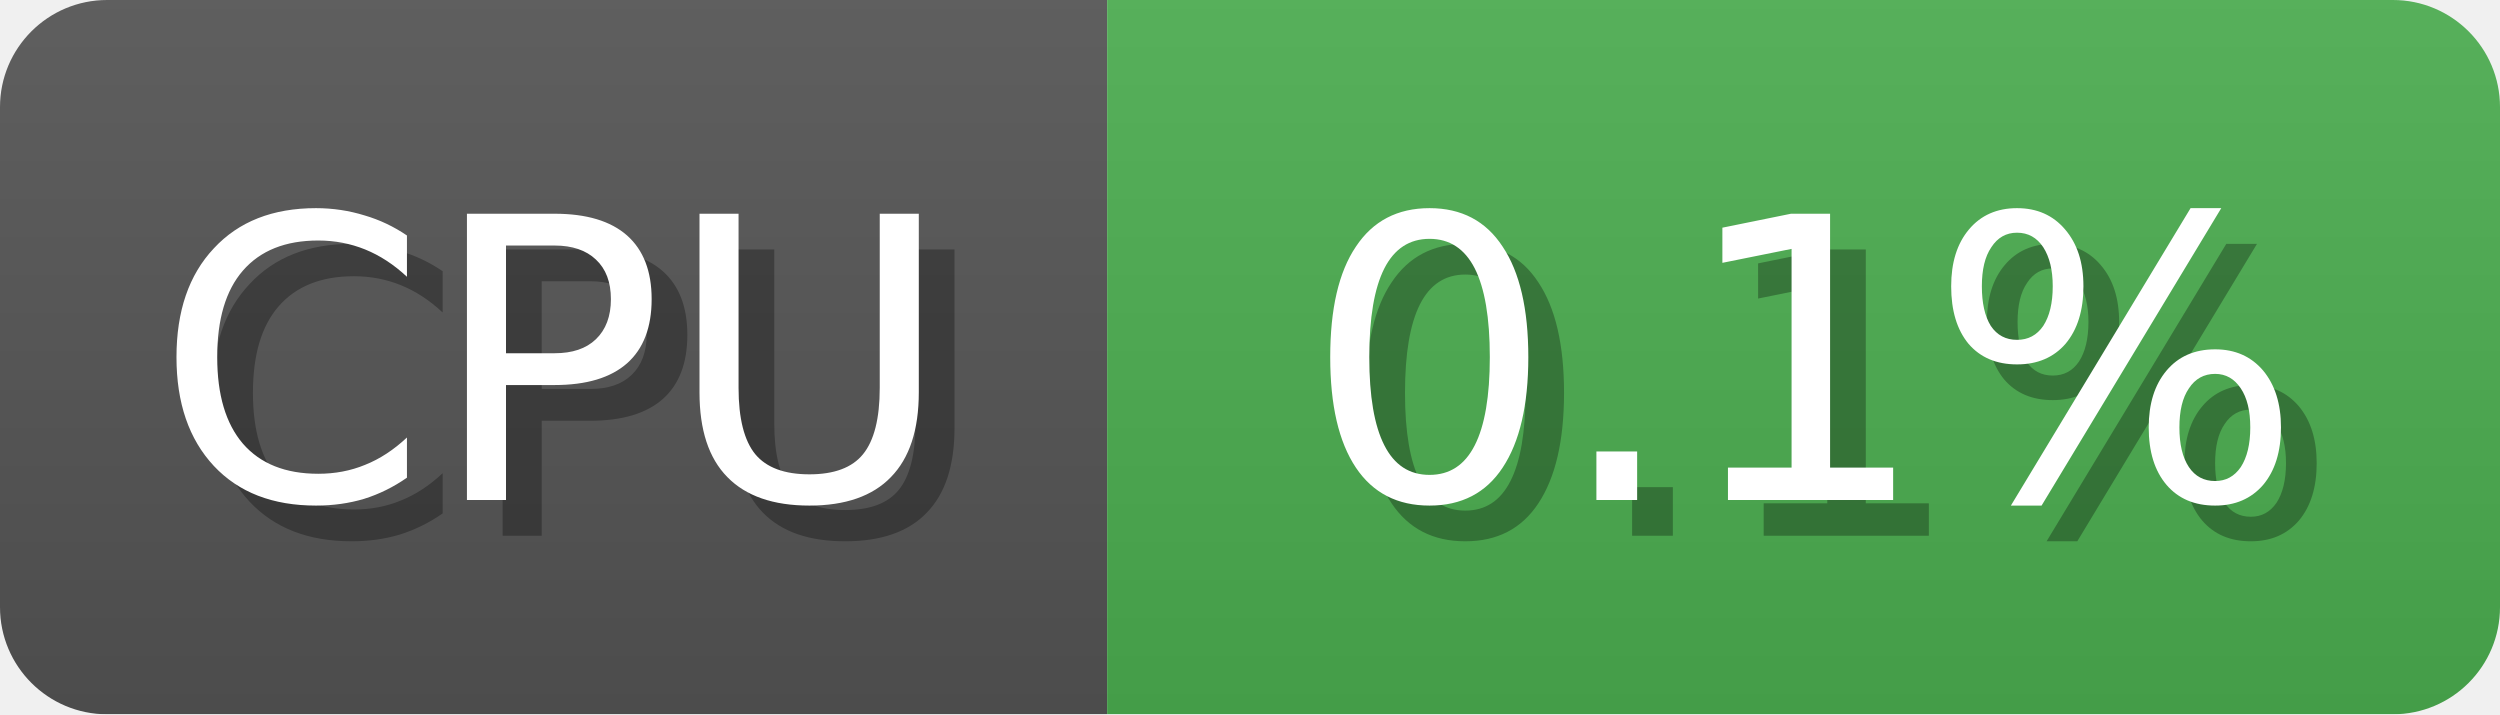
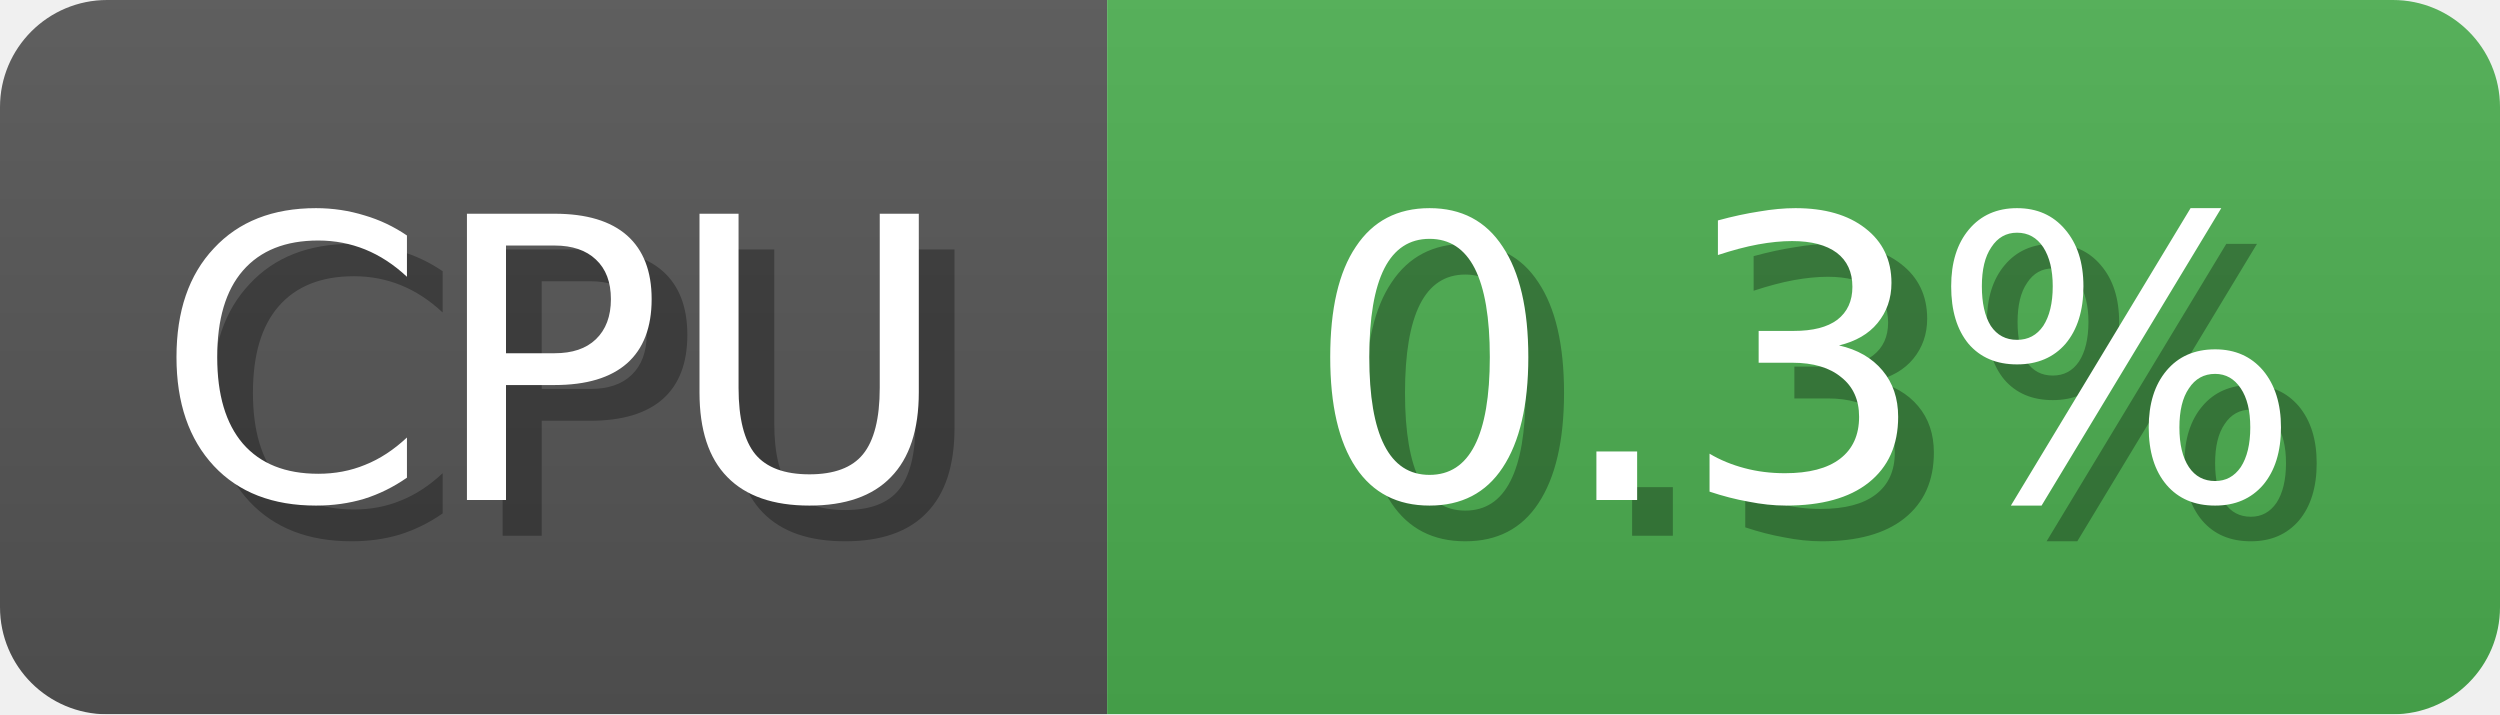
<svg xmlns="http://www.w3.org/2000/svg" width="70" height="20">
  <linearGradient id="b" x2="0" y2="100%">
    <stop offset="0" stop-color="#bbb" stop-opacity=".1" />
    <stop offset="1" stop-opacity=".1" />
  </linearGradient>
-   <mask id="anybadge_45">
+   <mask id="anybadge_1">
    <rect width="70" height="20" rx="3" fill="#fff" />
  </mask>
-   <g mask="url(#anybadge_45)">
+   <g mask="url(#anybadge_1)">
    <path fill="#555" d="M0 0h31v20H0z" />
    <path fill="#4CAF50" d="M31 0h39v20H31z" />
    <path fill="url(#b)" d="M0 0h70v20H0z" />
  </g>
  <g fill="#fff" text-anchor="middle" font-family="DejaVu Sans,Verdana,Geneva,sans-serif" font-size="11">
    <text x="16.5" y="15" fill="#010101" fill-opacity=".3">CPU</text>
    <text x="15.5" y="14">CPU</text>
  </g>
  <g fill="#fff" text-anchor="middle" font-family="DejaVu Sans,Verdana,Geneva,sans-serif" font-size="11">
-     <text x="51.5" y="15" fill="#010101" fill-opacity=".3">0.1%</text>
-     <text x="50.5" y="14">0.1%</text>
+     <text x="51.5" y="15" fill="#010101" fill-opacity=".3">0.3%</text>
+     <text x="50.5" y="14">0.3%</text>
  </g>
</svg>
